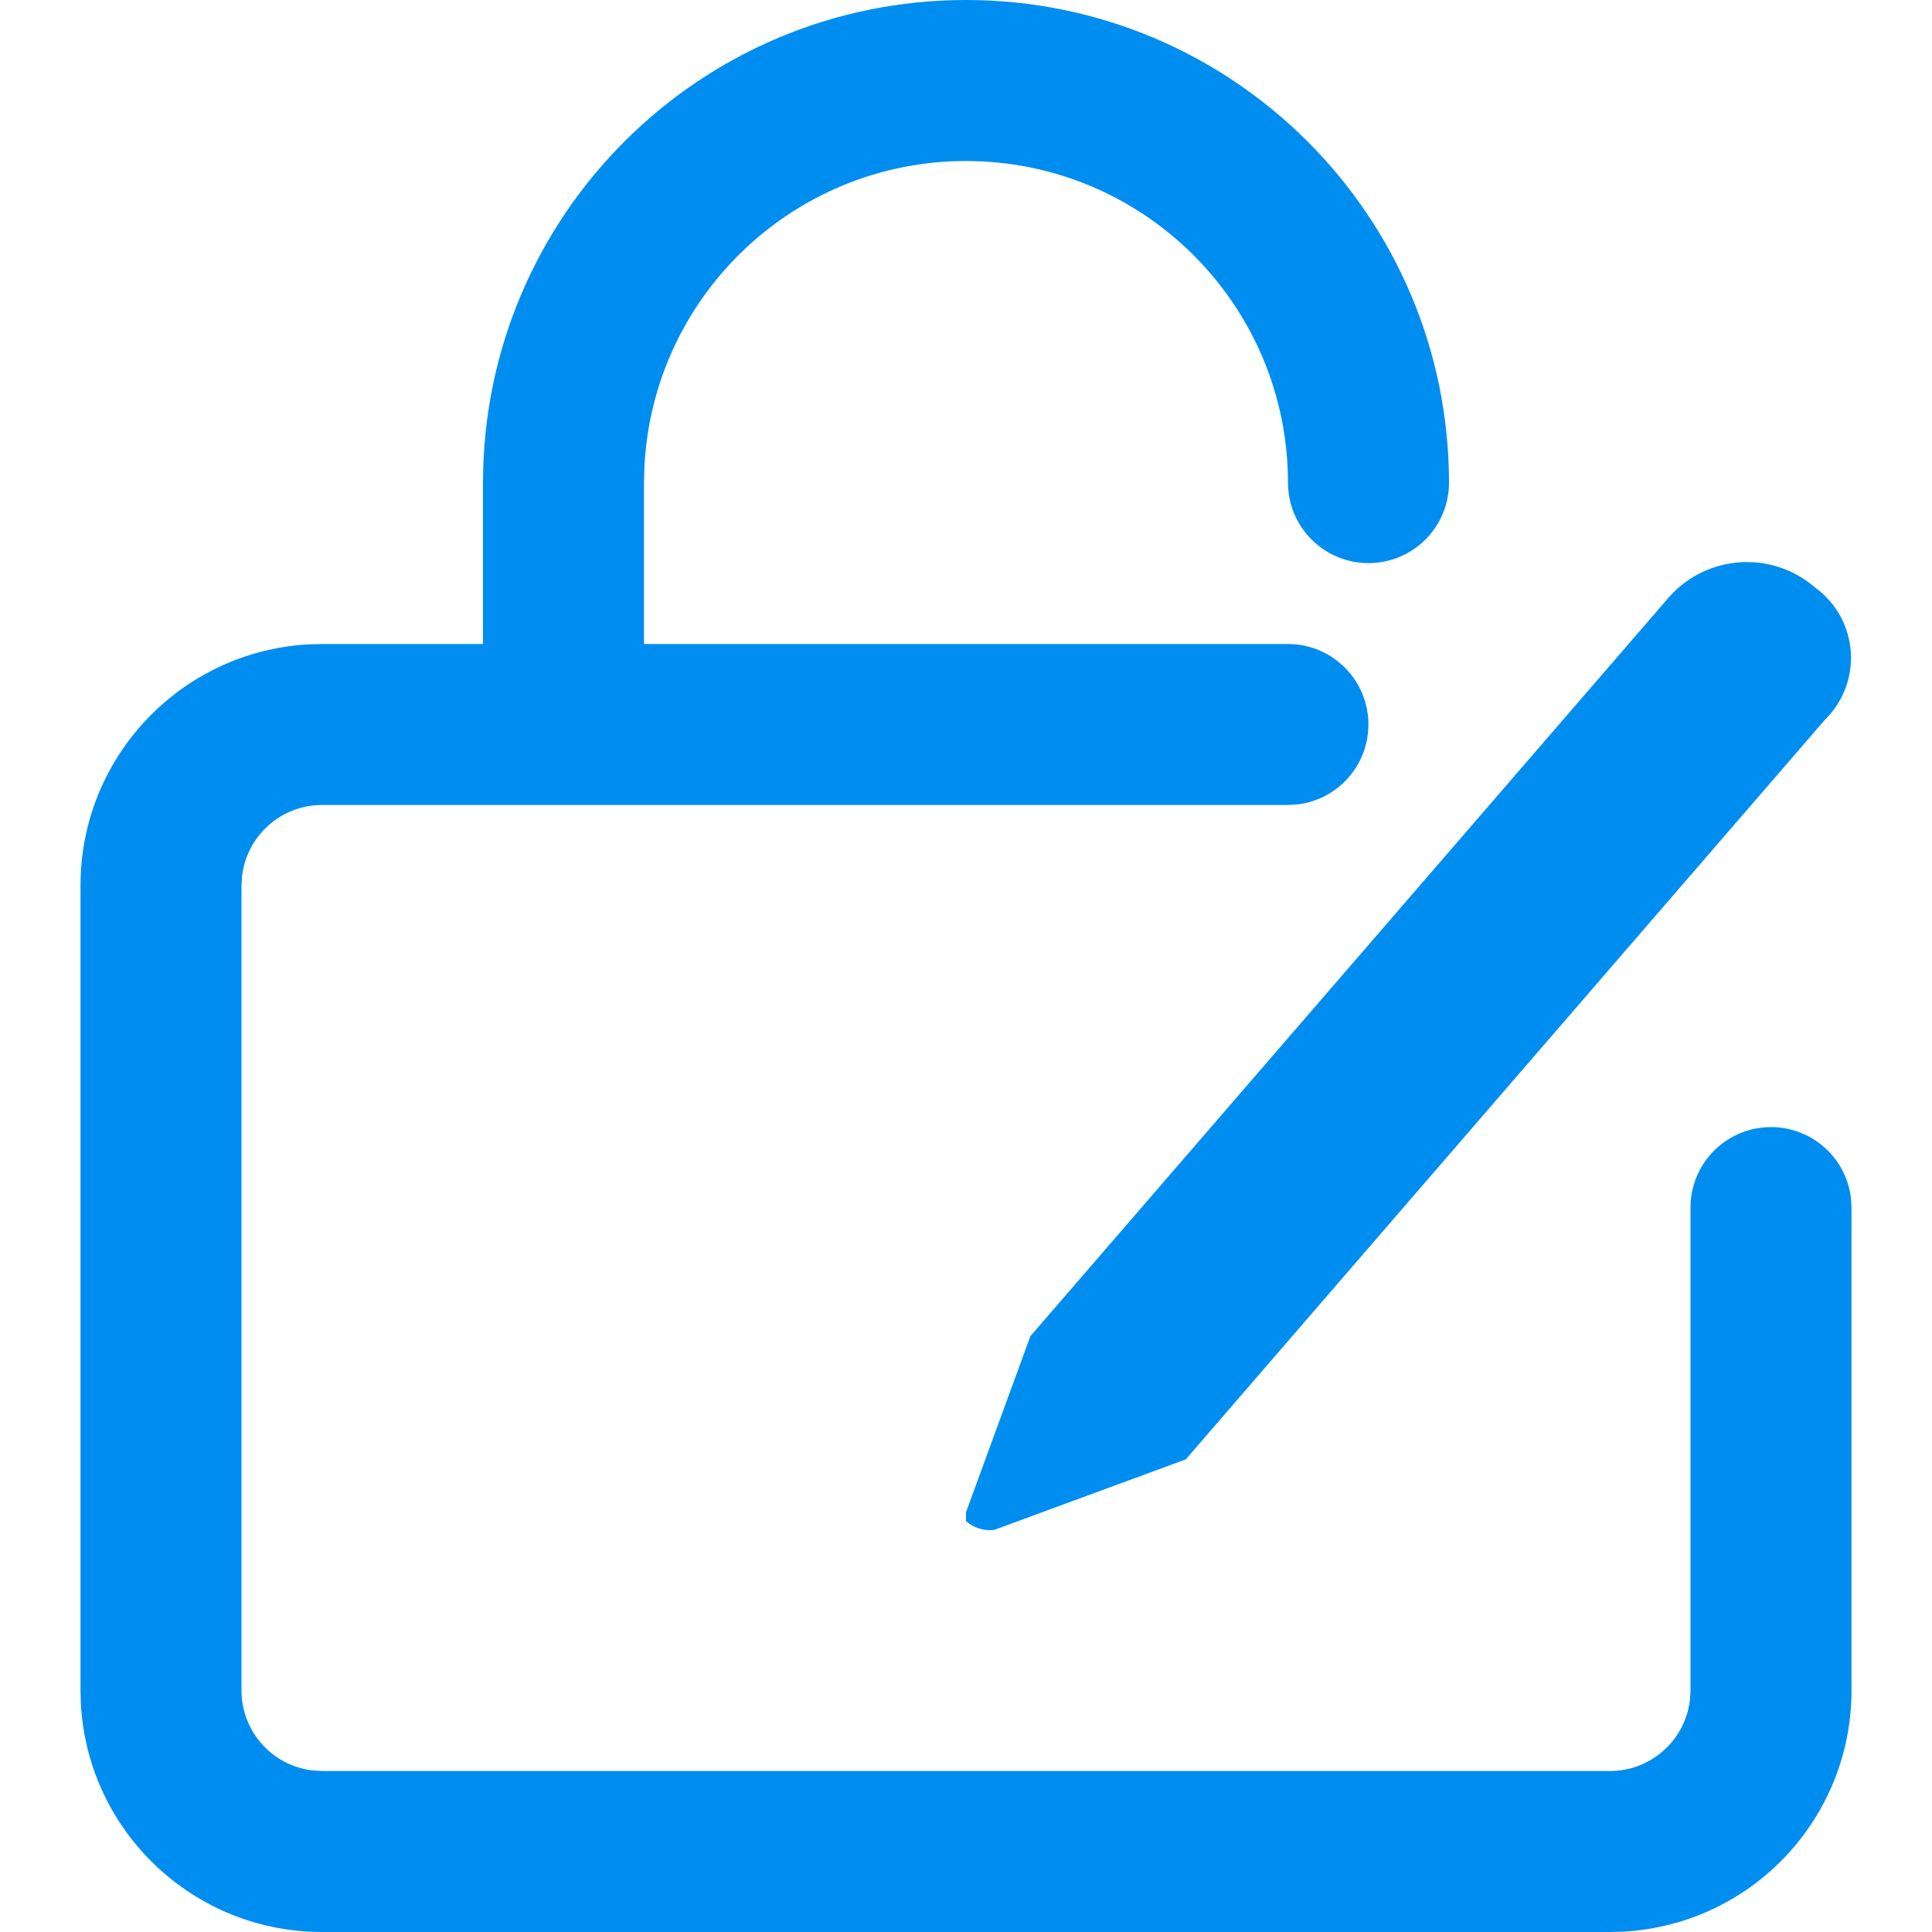
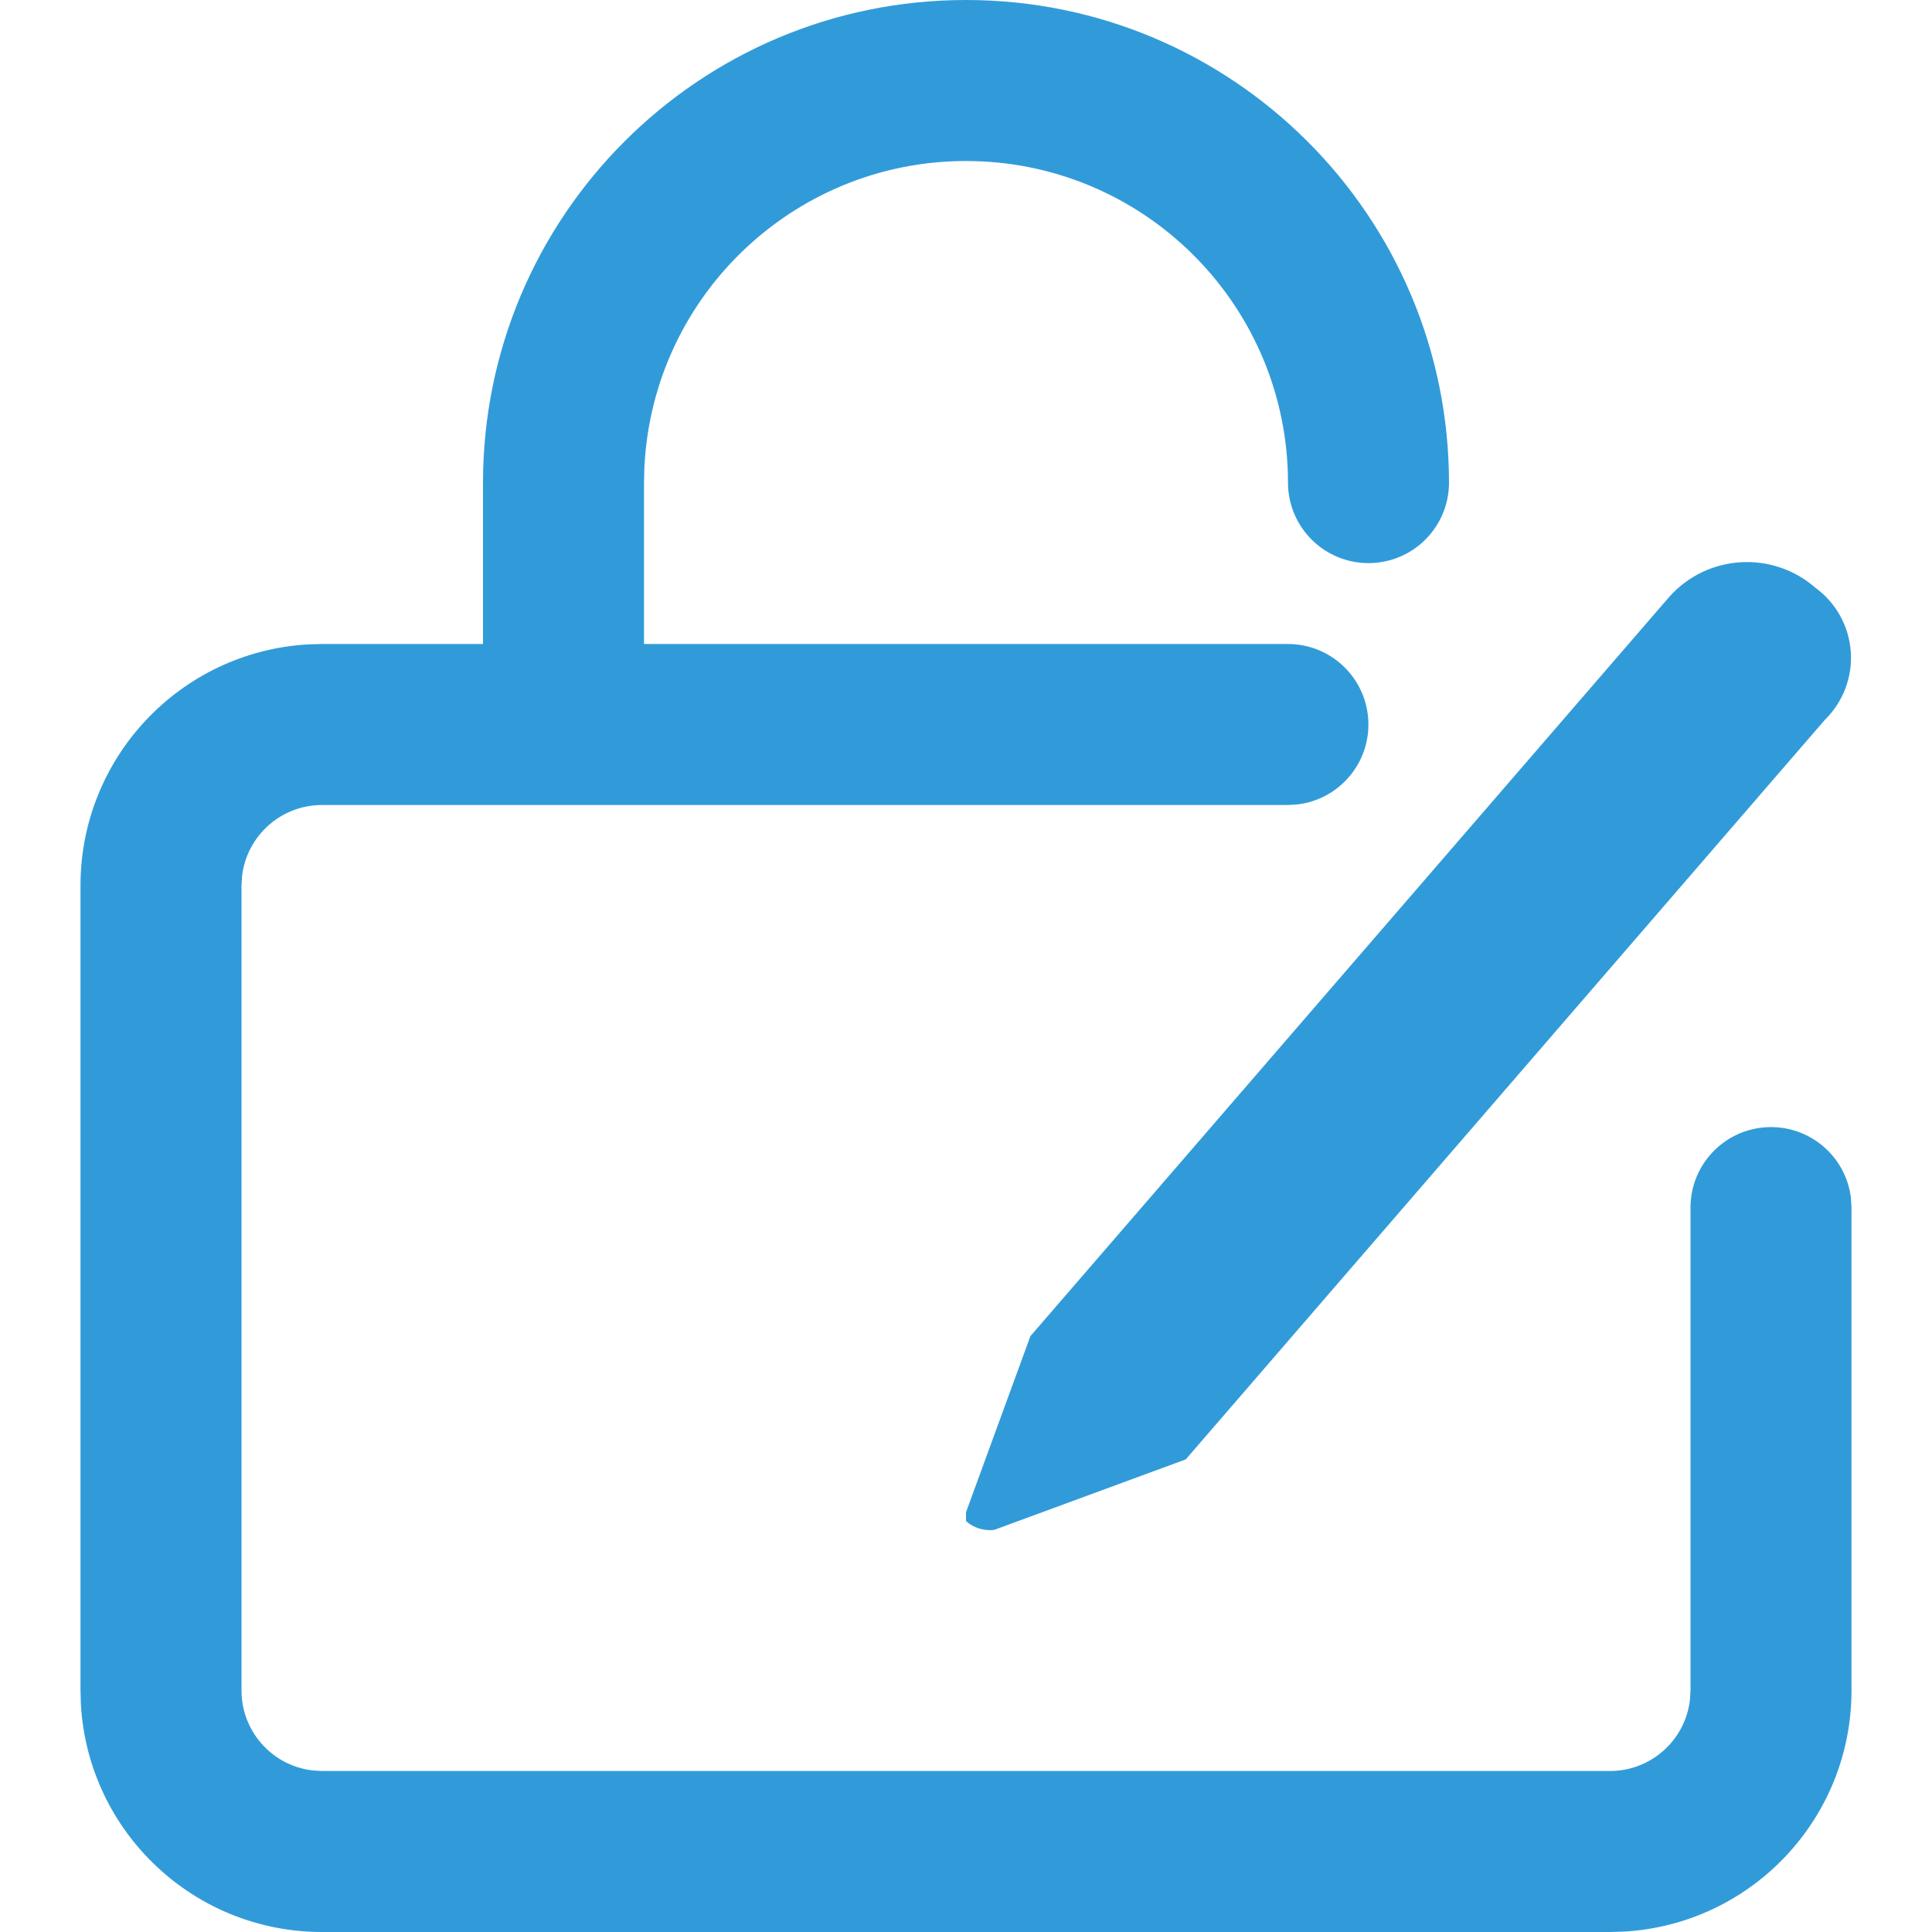
- <svg xmlns="http://www.w3.org/2000/svg" class="icon" width="20px" height="20.00px" viewBox="0 0 1024 1024" version="1.1">
-   <path d="M682.667 341.333a42.667 42.667 0 0 1 4.992 85.035L682.667 426.667H170.667a42.667 42.667 0 0 0-42.368 37.675L128 469.333v426.667a42.667 42.667 0 0 0 37.675 42.368L170.667 938.667h682.667a42.667 42.667 0 0 0 42.368-37.675L896 896v-256a42.667 42.667 0 0 1 85.035-4.992L981.333 640v256a128 128 0 0 1-120.491 127.787L853.333 1024H170.667a128 128 0 0 1-127.787-120.491L42.667 896V469.333a128 128 0 0 1 120.491-127.787L170.667 341.333h512z" fill="#008DF0" />
-   <path d="M962.133 311.467a45.952 45.952 0 0 1 5.12 70.016l-338.773 392.021-101.547 37.376a19.115 19.115 0 0 1-14.933-4.651v-4.693l34.133-93.355 338.773-392.021a55.168 55.168 0 0 1 77.227-4.693z" fill="#008DF0" />
-   <path d="M512 0a256 256 0 0 1 256 256 42.667 42.667 0 0 1-85.333 0 170.667 170.667 0 0 0-341.12-8.533L341.333 256v85.333a42.667 42.667 0 0 1-85.035 4.992L256 341.333V256a256 256 0 0 1 256-256z" fill="#008DF0" />
+ <svg xmlns="http://www.w3.org/2000/svg" class="icon" width="60px" height="60px" viewBox="0 0 1024 1024" version="1.1">
+   <path d="M682.667 341.333a42.667 42.667 0 0 1 4.992 85.035L682.667 426.667H170.667a42.667 42.667 0 0 0-42.368 37.675L128 469.333v426.667a42.667 42.667 0 0 0 37.675 42.368L170.667 938.667h682.667a42.667 42.667 0 0 0 42.368-37.675L896 896v-256a42.667 42.667 0 0 1 85.035-4.992L981.333 640v256a128 128 0 0 1-120.491 127.787L853.333 1024H170.667a128 128 0 0 1-127.787-120.491L42.667 896V469.333a128 128 0 0 1 120.491-127.787L170.667 341.333h512z" fill="#319BD9" />
+   <path d="M962.133 311.467a45.952 45.952 0 0 1 5.12 70.016l-338.773 392.021-101.547 37.376a19.115 19.115 0 0 1-14.933-4.651v-4.693l34.133-93.355 338.773-392.021a55.168 55.168 0 0 1 77.227-4.693z" fill="#319BD9" />
+   <path d="M512 0a256 256 0 0 1 256 256 42.667 42.667 0 0 1-85.333 0 170.667 170.667 0 0 0-341.12-8.533L341.333 256v85.333a42.667 42.667 0 0 1-85.035 4.992L256 341.333V256a256 256 0 0 1 256-256z" fill="#319BD9" />
</svg>
